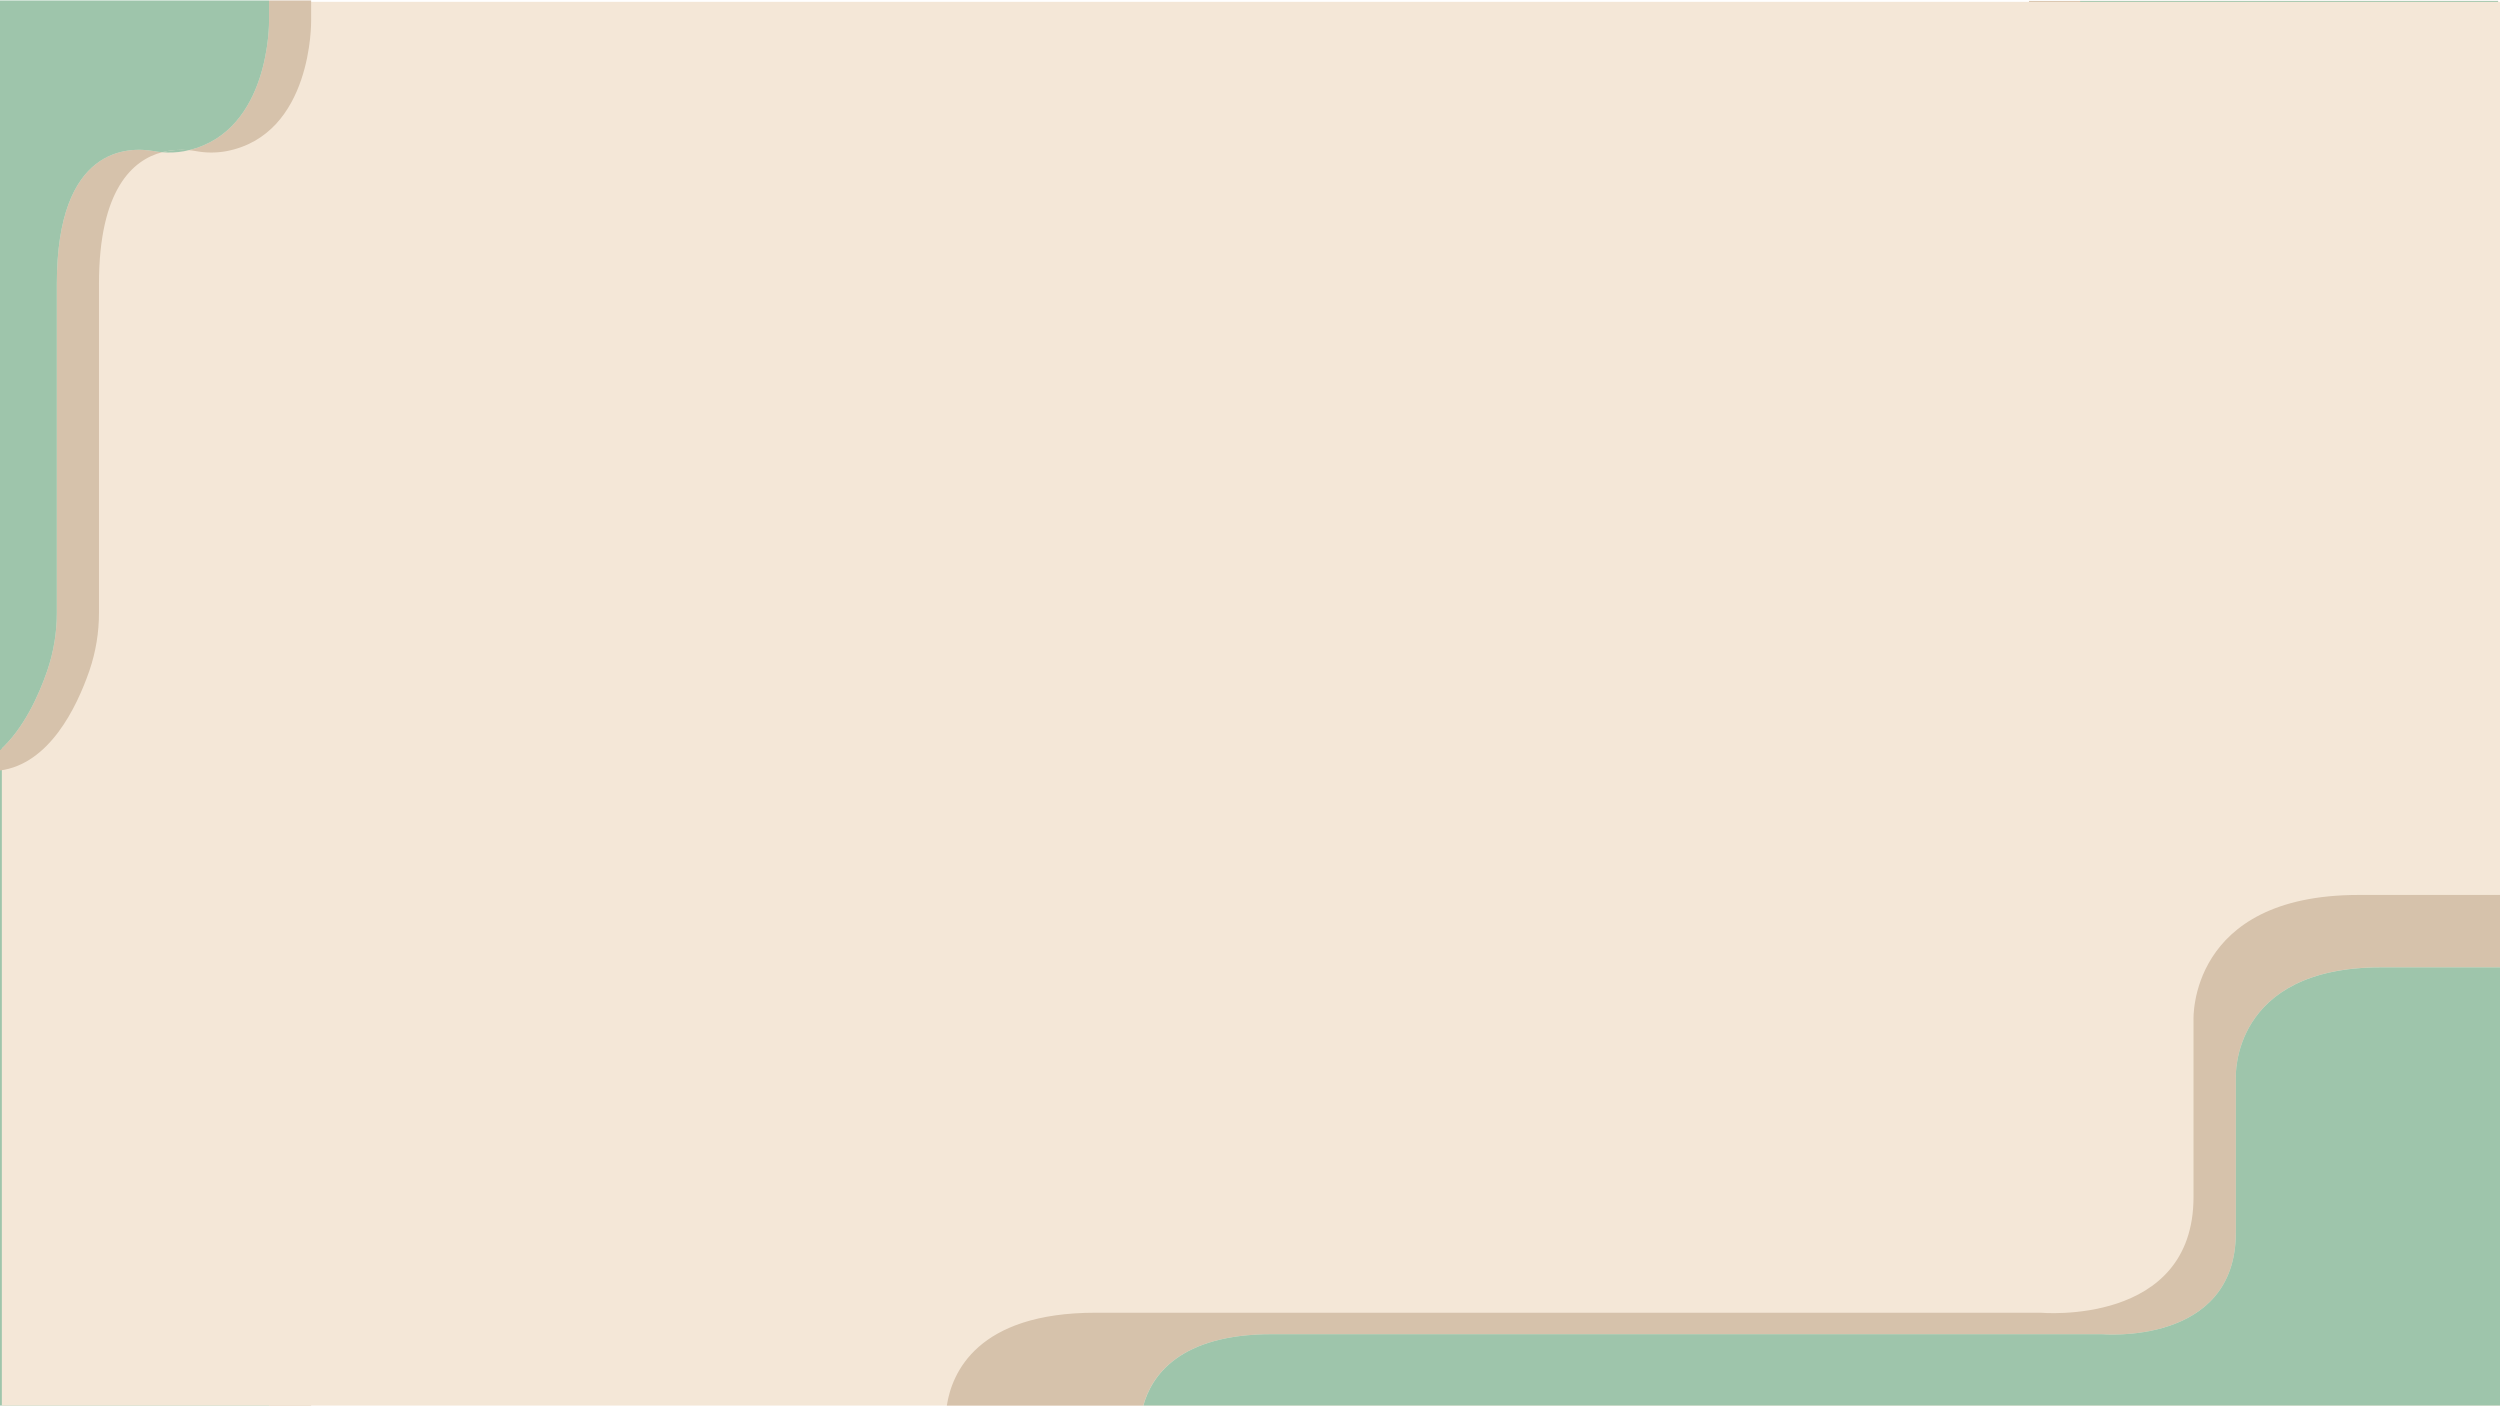
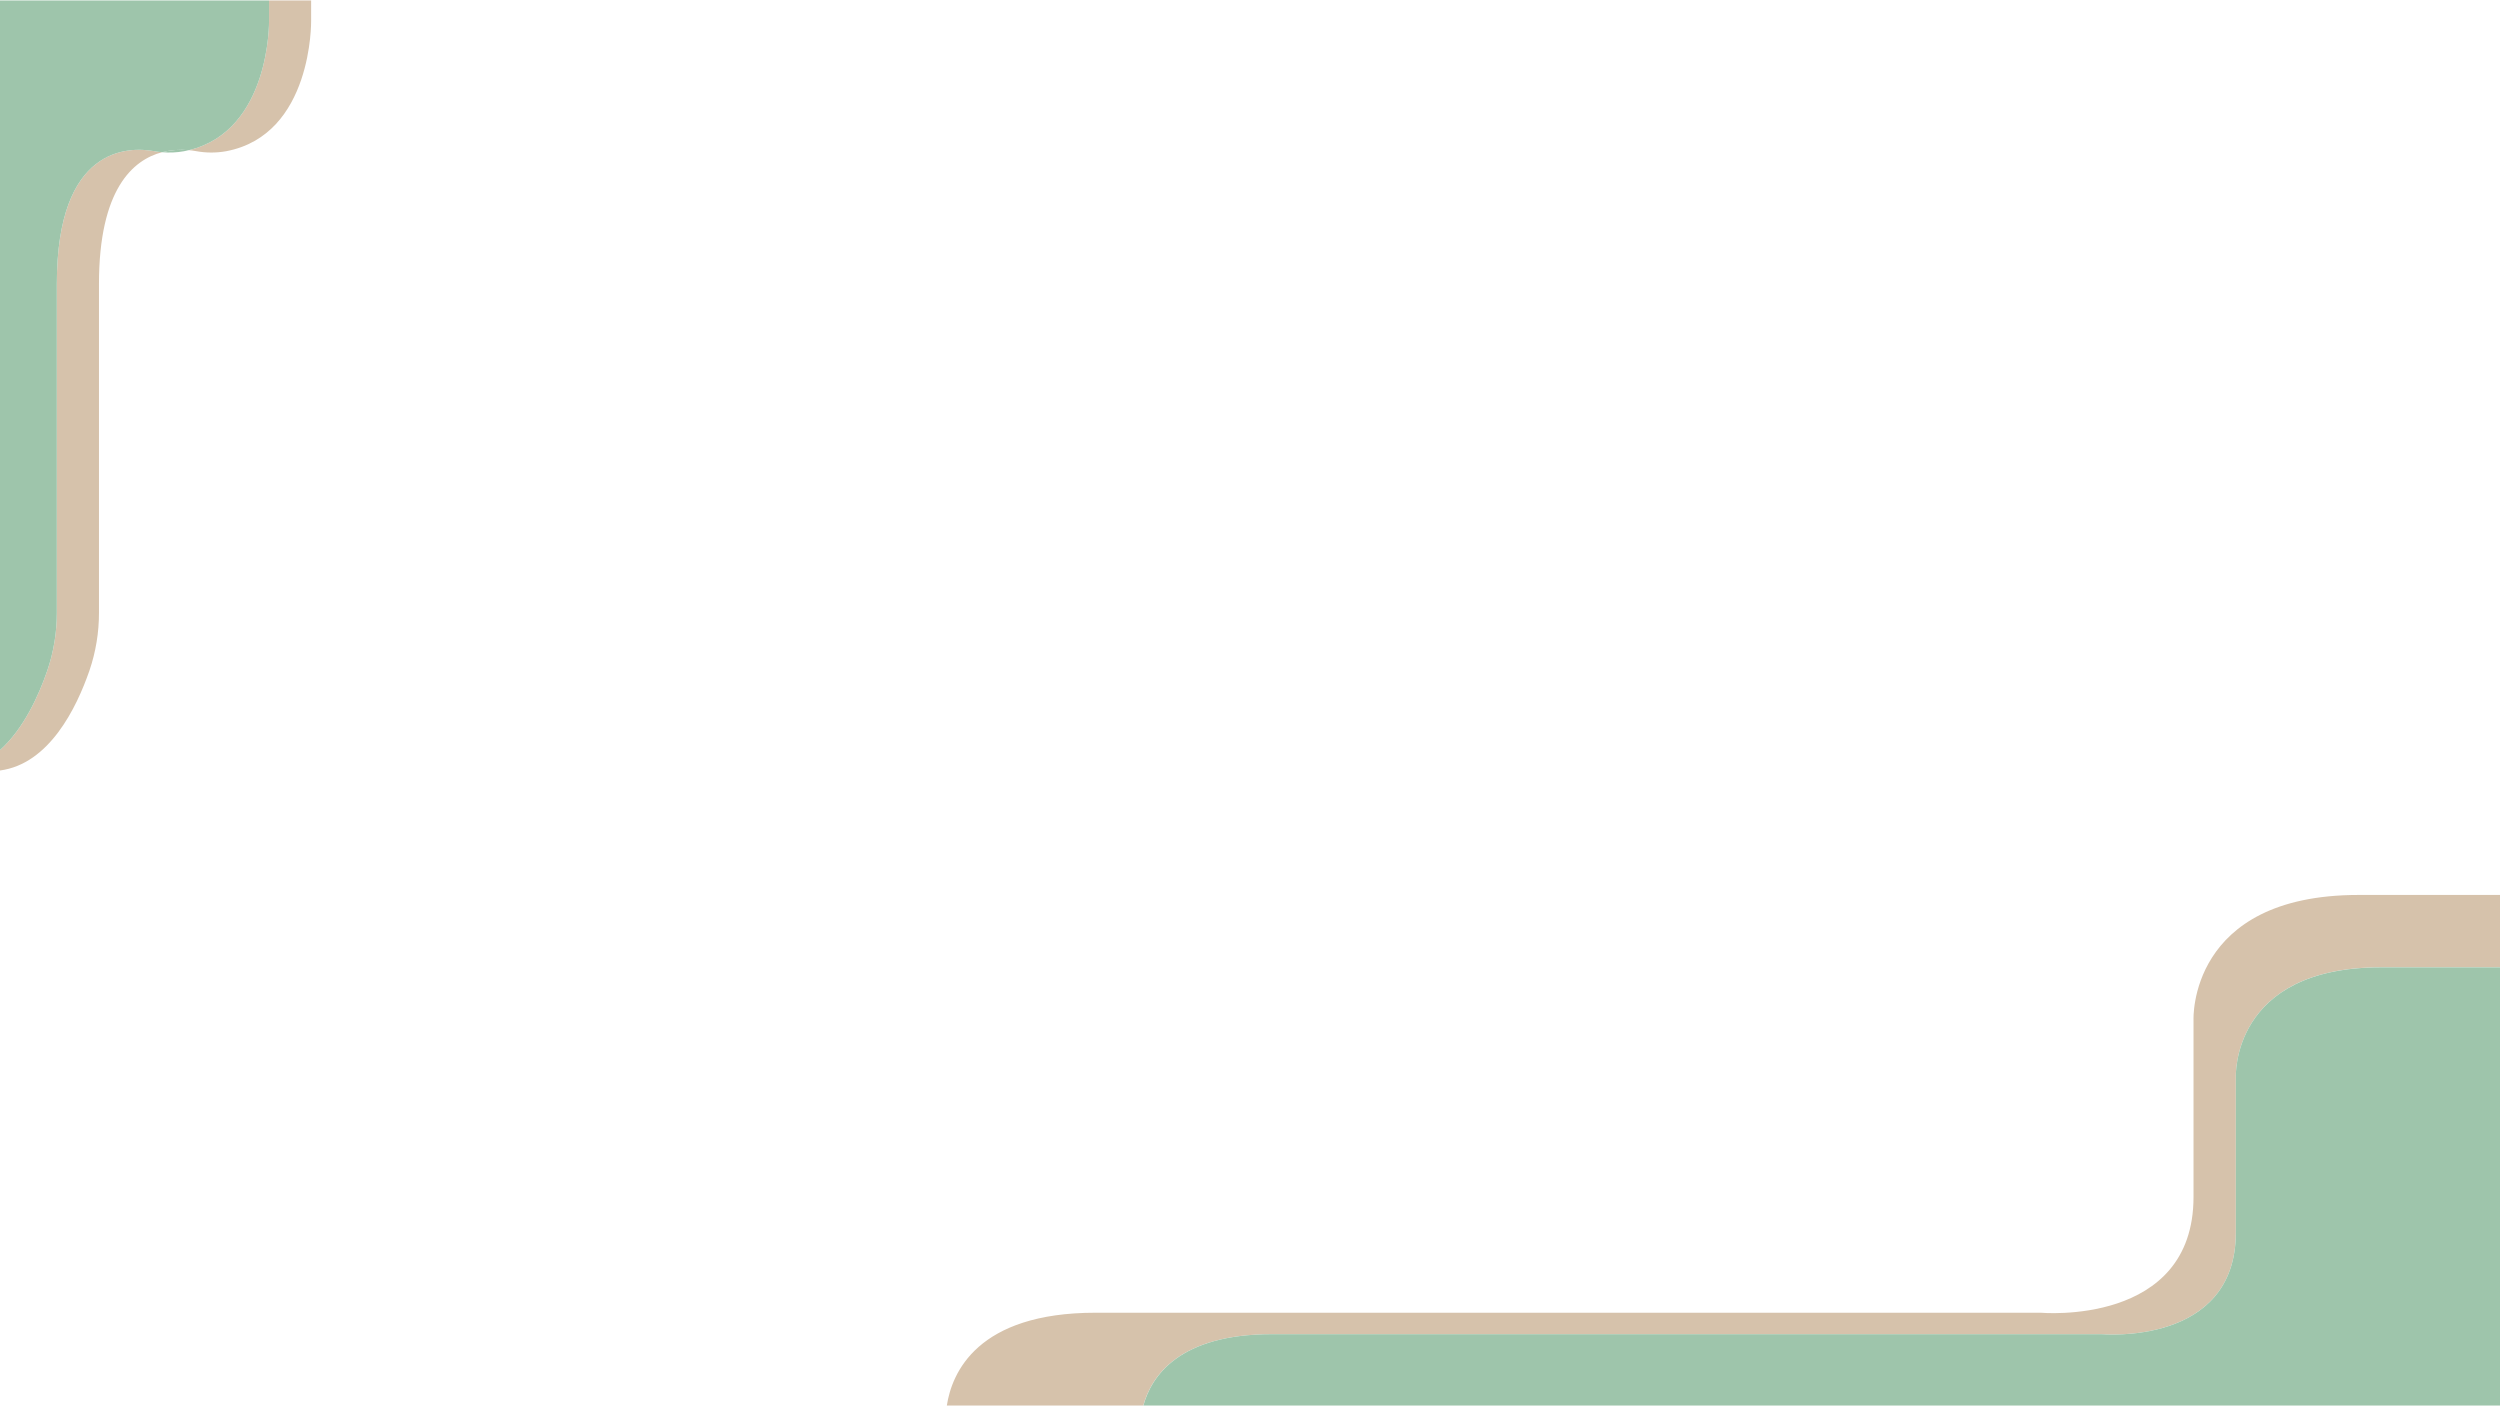
<svg xmlns="http://www.w3.org/2000/svg" id="Layer_1" data-name="Layer 1" viewBox="0 0 1366 768">
  <defs>
-     <style>.cls-1{fill:none;}.cls-2{fill:#d6c2ab;}.cls-3{fill:#9ec5ab;}.cls-4{fill:#f4e7d7;}</style>
+     <style>.cls-1{fill:none;}.cls-2{fill:#d6c2ab;}.cls-3{fill:#9ec5ab;}</style>
  </defs>
  <path class="cls-1" d="M0,404v.26L1.64,404Z" />
-   <path class="cls-2" d="M1365,19.85V.5H1108.64c-.65,11,.08,34.71,15.63,53.24,14.48,17.26,38.1,26,70.25,26h0c.36,0,35.33-4.64,60.31,17.1,16.86,14.67,25.41,37.77,25.41,68.61-.06.34-5.79,34.48,15,59.28,14.4,17.17,37.87,25.91,69.73,26V24.62c.06-.91.15-1.46.15-1.48C1365.15,22,1365.09,20.91,1365,19.85Z" />
-   <path class="cls-3" d="M1364.86,19.85V.5H1136.62c-.57,11,.07,34.71,13.92,53.24,12.89,17.26,33.92,26,62.54,26h0c.31,0,31.44-4.64,53.68,17.1,15,14.67,22.63,37.77,22.63,68.61-.05.34-5.16,34.48,13.37,59.28,12.82,17.17,33.72,25.91,62.08,26V24.63c.05-.92.14-1.47.14-1.49C1365,22,1365,20.91,1364.86,19.85Z" />
-   <path class="cls-2" d="M147,756.83V768h23V756.83s.92-62.32-46.5-71.21a45.87,45.87,0,0,0-16.48.08c-1.12.19-2.4.38-3.81.51C147.87,696.92,147,756.83,147,756.83Z" />
-   <path class="cls-3" d="M103.21,686.21c-.89-.22-1.79-.42-2.71-.59a44,44,0,0,0-12-.52A42.93,42.93,0,0,0,103.21,686.21Z" />
-   <path class="cls-2" d="M25.85,401.88a97.37,97.37,0,0,1,5.2,31.61V613.14c0,75.36,39.23,75,53,72.56,1.5-.27,3-.47,4.53-.6-16-4.2-34.5-20.26-34.5-72V433.49a97.37,97.37,0,0,0-5.2-31.61C41.8,381.4,26.89,350.83,0,347.26v11.15C12.93,370.05,21.15,388.21,25.85,401.88Z" />
-   <path class="cls-3" d="M31.05,613.14V433.49a97.37,97.37,0,0,0-5.2-31.61C21.15,388.21,12.93,370.05,0,358.41V768H147V756.83s.87-59.91-43.79-70.62a42.93,42.93,0,0,1-14.66-1.11c-1.51.13-3,.33-4.53.6C70.28,688.13,31.05,688.5,31.05,613.14Z" />
-   <rect class="cls-4" x="1" y="1" width="1365" height="767" />
  <path class="cls-2" d="M694.88,729h453.41s73.37,6.67,73.37-55.56V588.53s-2.65-60,79.2-60H1366V489h-77.26c-93.21,0-90.2,68.3-90.2,68.3V654c0,70.87-83.55,63.27-83.55,63.27H598.63c-64.72,0-78.55,32.89-81.28,50.73H624.68C629.09,751.92,644.24,729,694.88,729Z" />
  <path class="cls-3" d="M1221.67,588.53v84.91c0,62.23-73.36,55.56-73.36,55.56H694.93c-50.63,0-65.78,22.92-70.19,39H1366V528.56h-65.13C1219,528.56,1221.67,588.53,1221.67,588.53Z" />
  <path class="cls-2" d="M25.85,366.38a97.37,97.37,0,0,0,5.2-31.61V155.12c0-75.36,39.23-75,53-72.56,1.5.27,3,.47,4.53.6-16,4.2-34.5,20.26-34.5,72V334.77a97.37,97.37,0,0,1-5.2,31.61C41.8,386.86,26.89,417.43,0,421V409.85C12.93,398.21,21.15,380.05,25.85,366.38Z" />
  <path class="cls-3" d="M103.21,82.05c-.89.22-1.79.42-2.71.59a44,44,0,0,1-12,.52A42.93,42.93,0,0,1,103.21,82.05Z" />
  <path class="cls-2" d="M147,11.44V.26h23V11.44s.92,62.31-46.5,71.2A45.87,45.87,0,0,1,107,82.56c-1.12-.19-2.4-.38-3.81-.51C147.87,71.34,147,11.44,147,11.44Z" />
  <path class="cls-3" d="M31.05,155.12V334.77a97.37,97.37,0,0,1-5.2,31.61C21.15,380.05,12.93,398.21,0,409.85V.26H147V11.44s.87,59.9-43.79,70.61a42.93,42.93,0,0,0-14.66,1.11c-1.51-.13-3-.33-4.53-.6C70.28,80.13,31.05,79.76,31.05,155.12Z" />
</svg>
